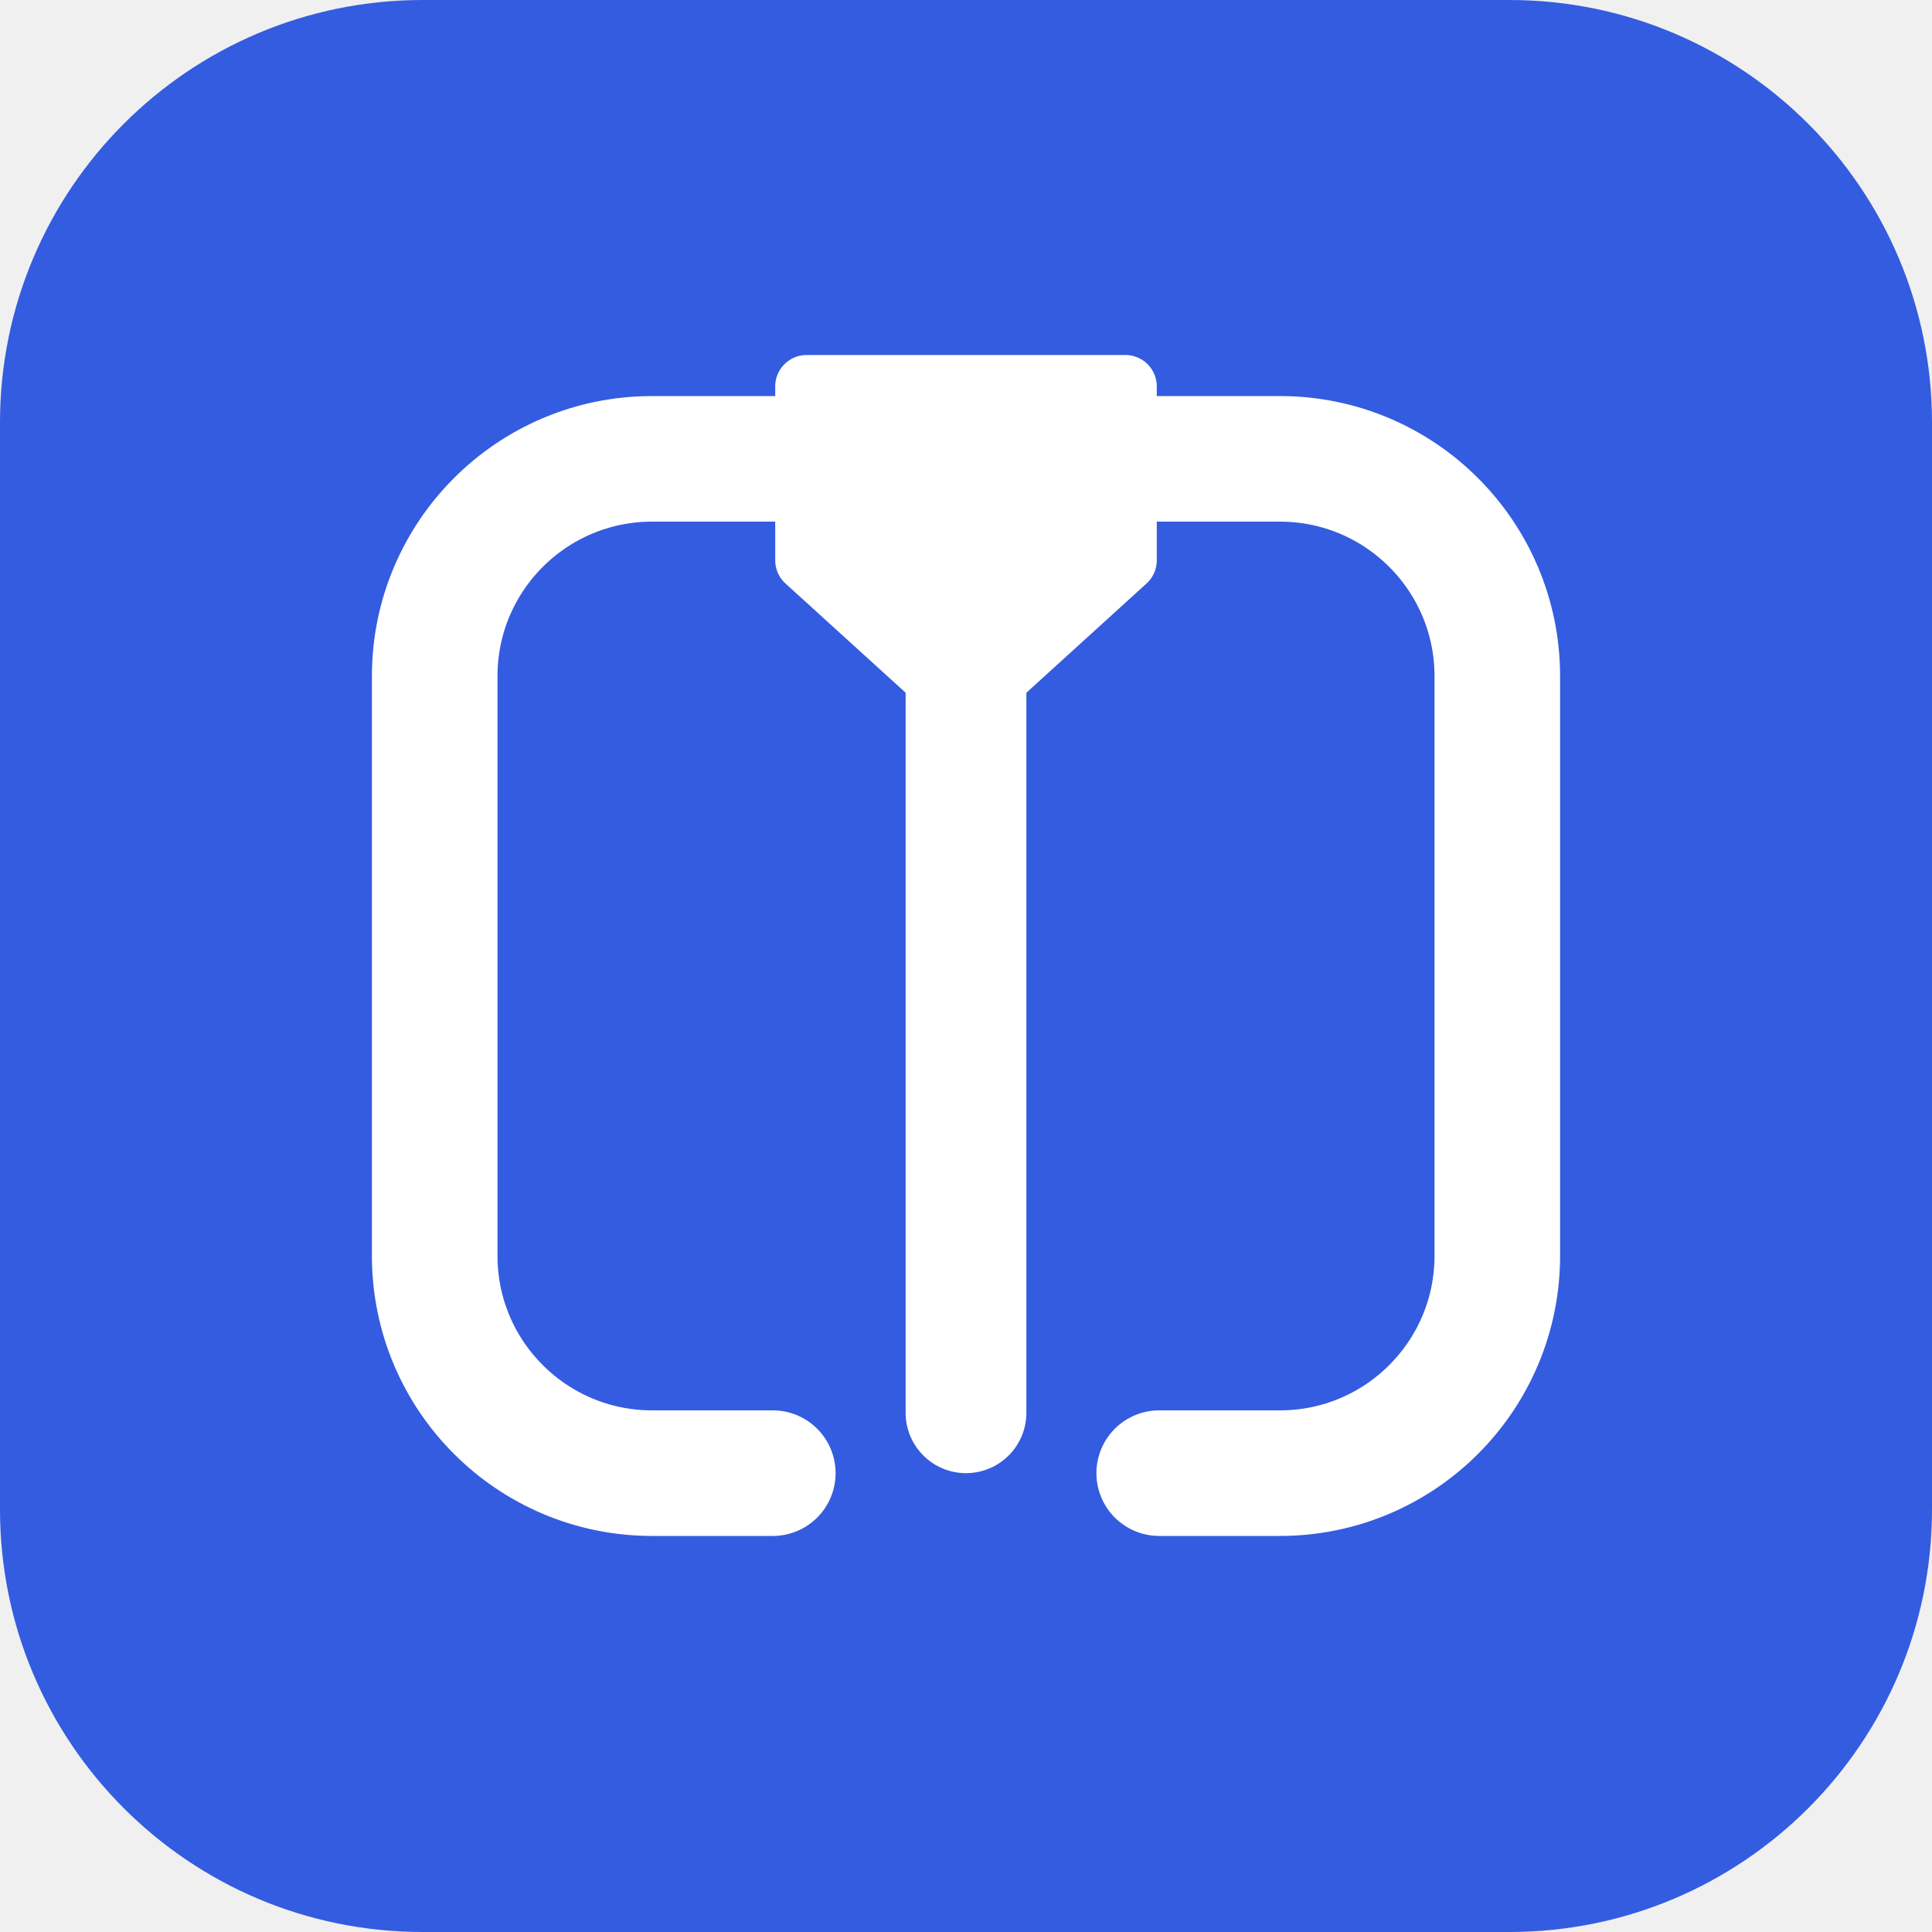
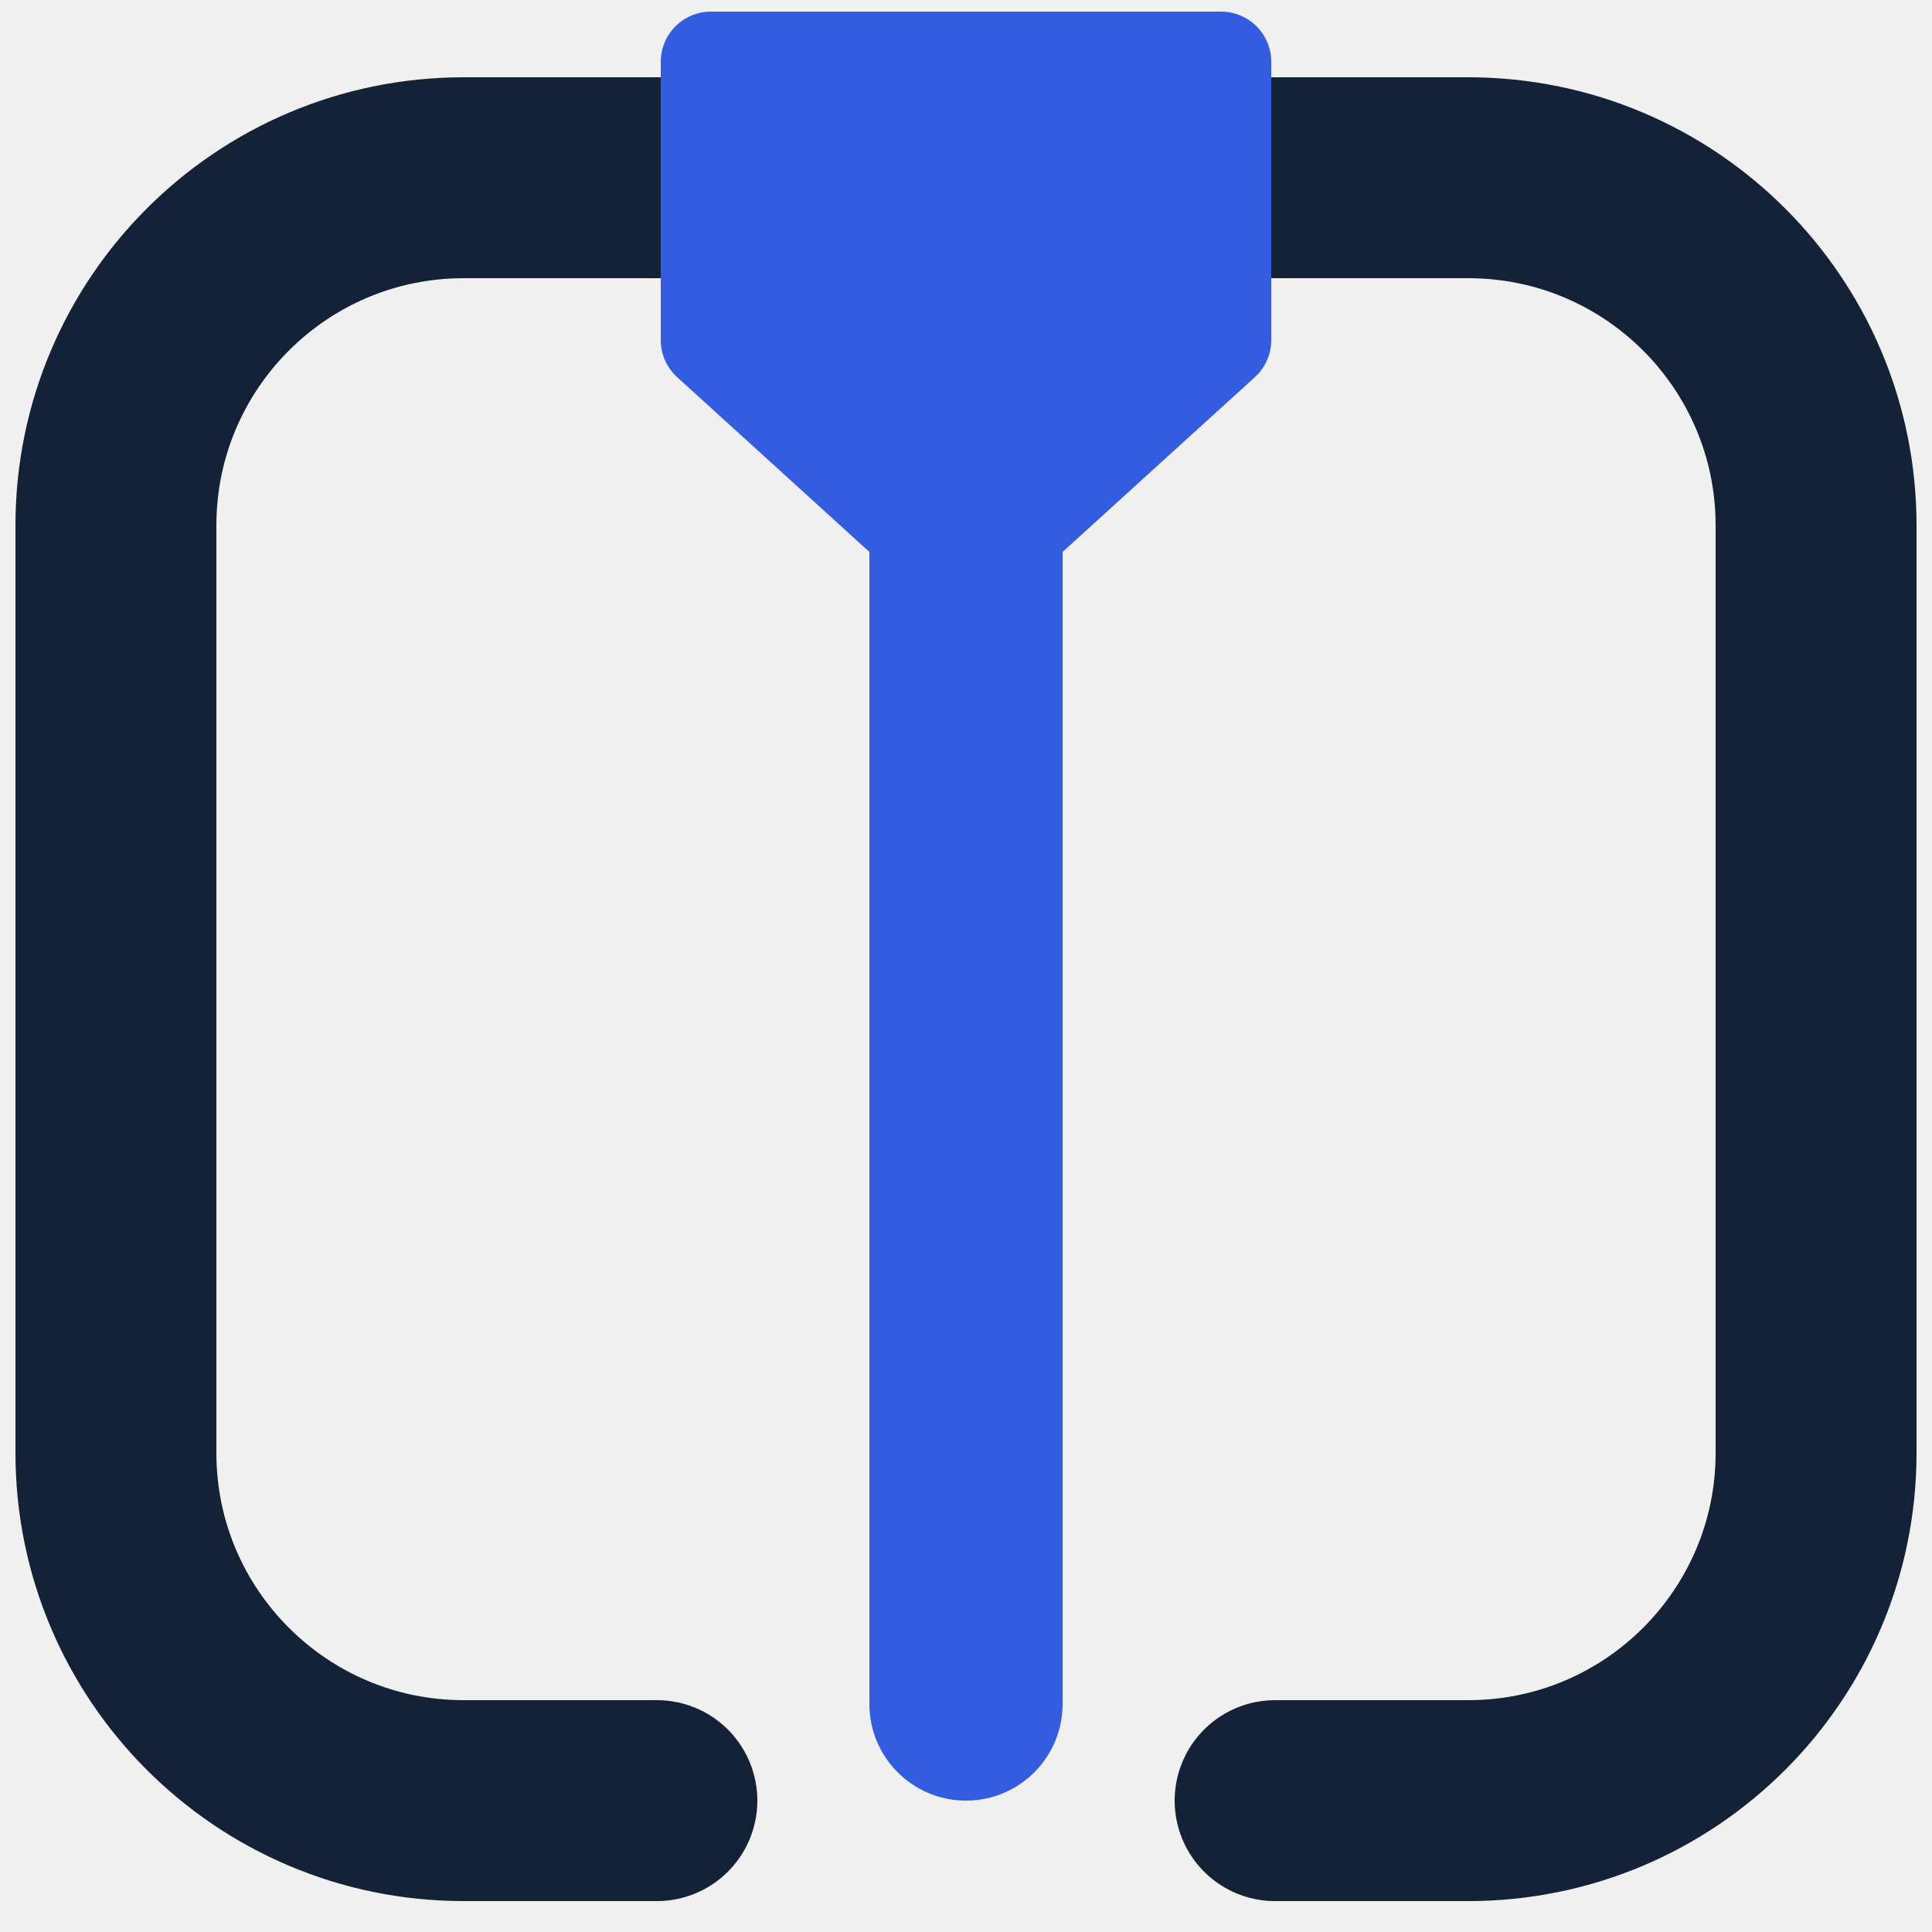
- <svg xmlns="http://www.w3.org/2000/svg" viewBox="0 0 32 32">
-   <rect width="32" height="32" rx="7" fill="#345CE0" />
-   <g transform="translate(3.2 3.2) scale(0.8)" fill="none" stroke="#fff" stroke-linecap="round" stroke-linejoin="round">
-     <path d="M12 5.5H9.5a4.5 4.5 0 0 0-4.5 4.5v12a4.5 4.5 0 0 0 4.5 4.5H12M20 5.5h2.5a4.5 4.5 0 0 1 4.5 4.5v12a4.5 4.5 0 0 1-4.5 4.5H20" stroke-width="2.6" />
-     <path d="M12.7 4h6.6v3.6L16 10.6l-3.3-3z" fill="#fff" stroke-width="1.3" />
-     <rect x="14.75" y="9" width="2.5" height="17.5" rx="1.25" fill="#fff" stroke="none" />
-   </g>
+ <svg xmlns="http://www.w3.org/2000/svg" viewBox="3.5 3.2 25 25">
+   <style>.f{fill:none;stroke:#142238}.c{fill:#345ce0;stroke:#345ce0}.p{fill:#345ce0}@media (prefers-color-scheme:dark){.f{stroke:#f5f7fa}.c{fill:#7f9cf5;stroke:#7f9cf5}.p{fill:#7f9cf5}}</style>
+   <path class="f" d="M12 5.5H9.5a4.5 4.5 0 0 0-4.5 4.5v12a4.5 4.5 0 0 0 4.5 4.5H12M20 5.5h2.5a4.5 4.5 0 0 1 4.5 4.5v12a4.5 4.5 0 0 1-4.5 4.5H20" stroke-width="2.6" stroke-linecap="round" stroke-linejoin="round" />
+   <path class="c" d="M12.7 4h6.6v3.6L16 10.6l-3.3-3z" stroke-width="1.3" stroke-linejoin="round" />
+   <rect class="p" x="14.75" y="9" width="2.5" height="17.5" rx="1.25" />
</svg>
